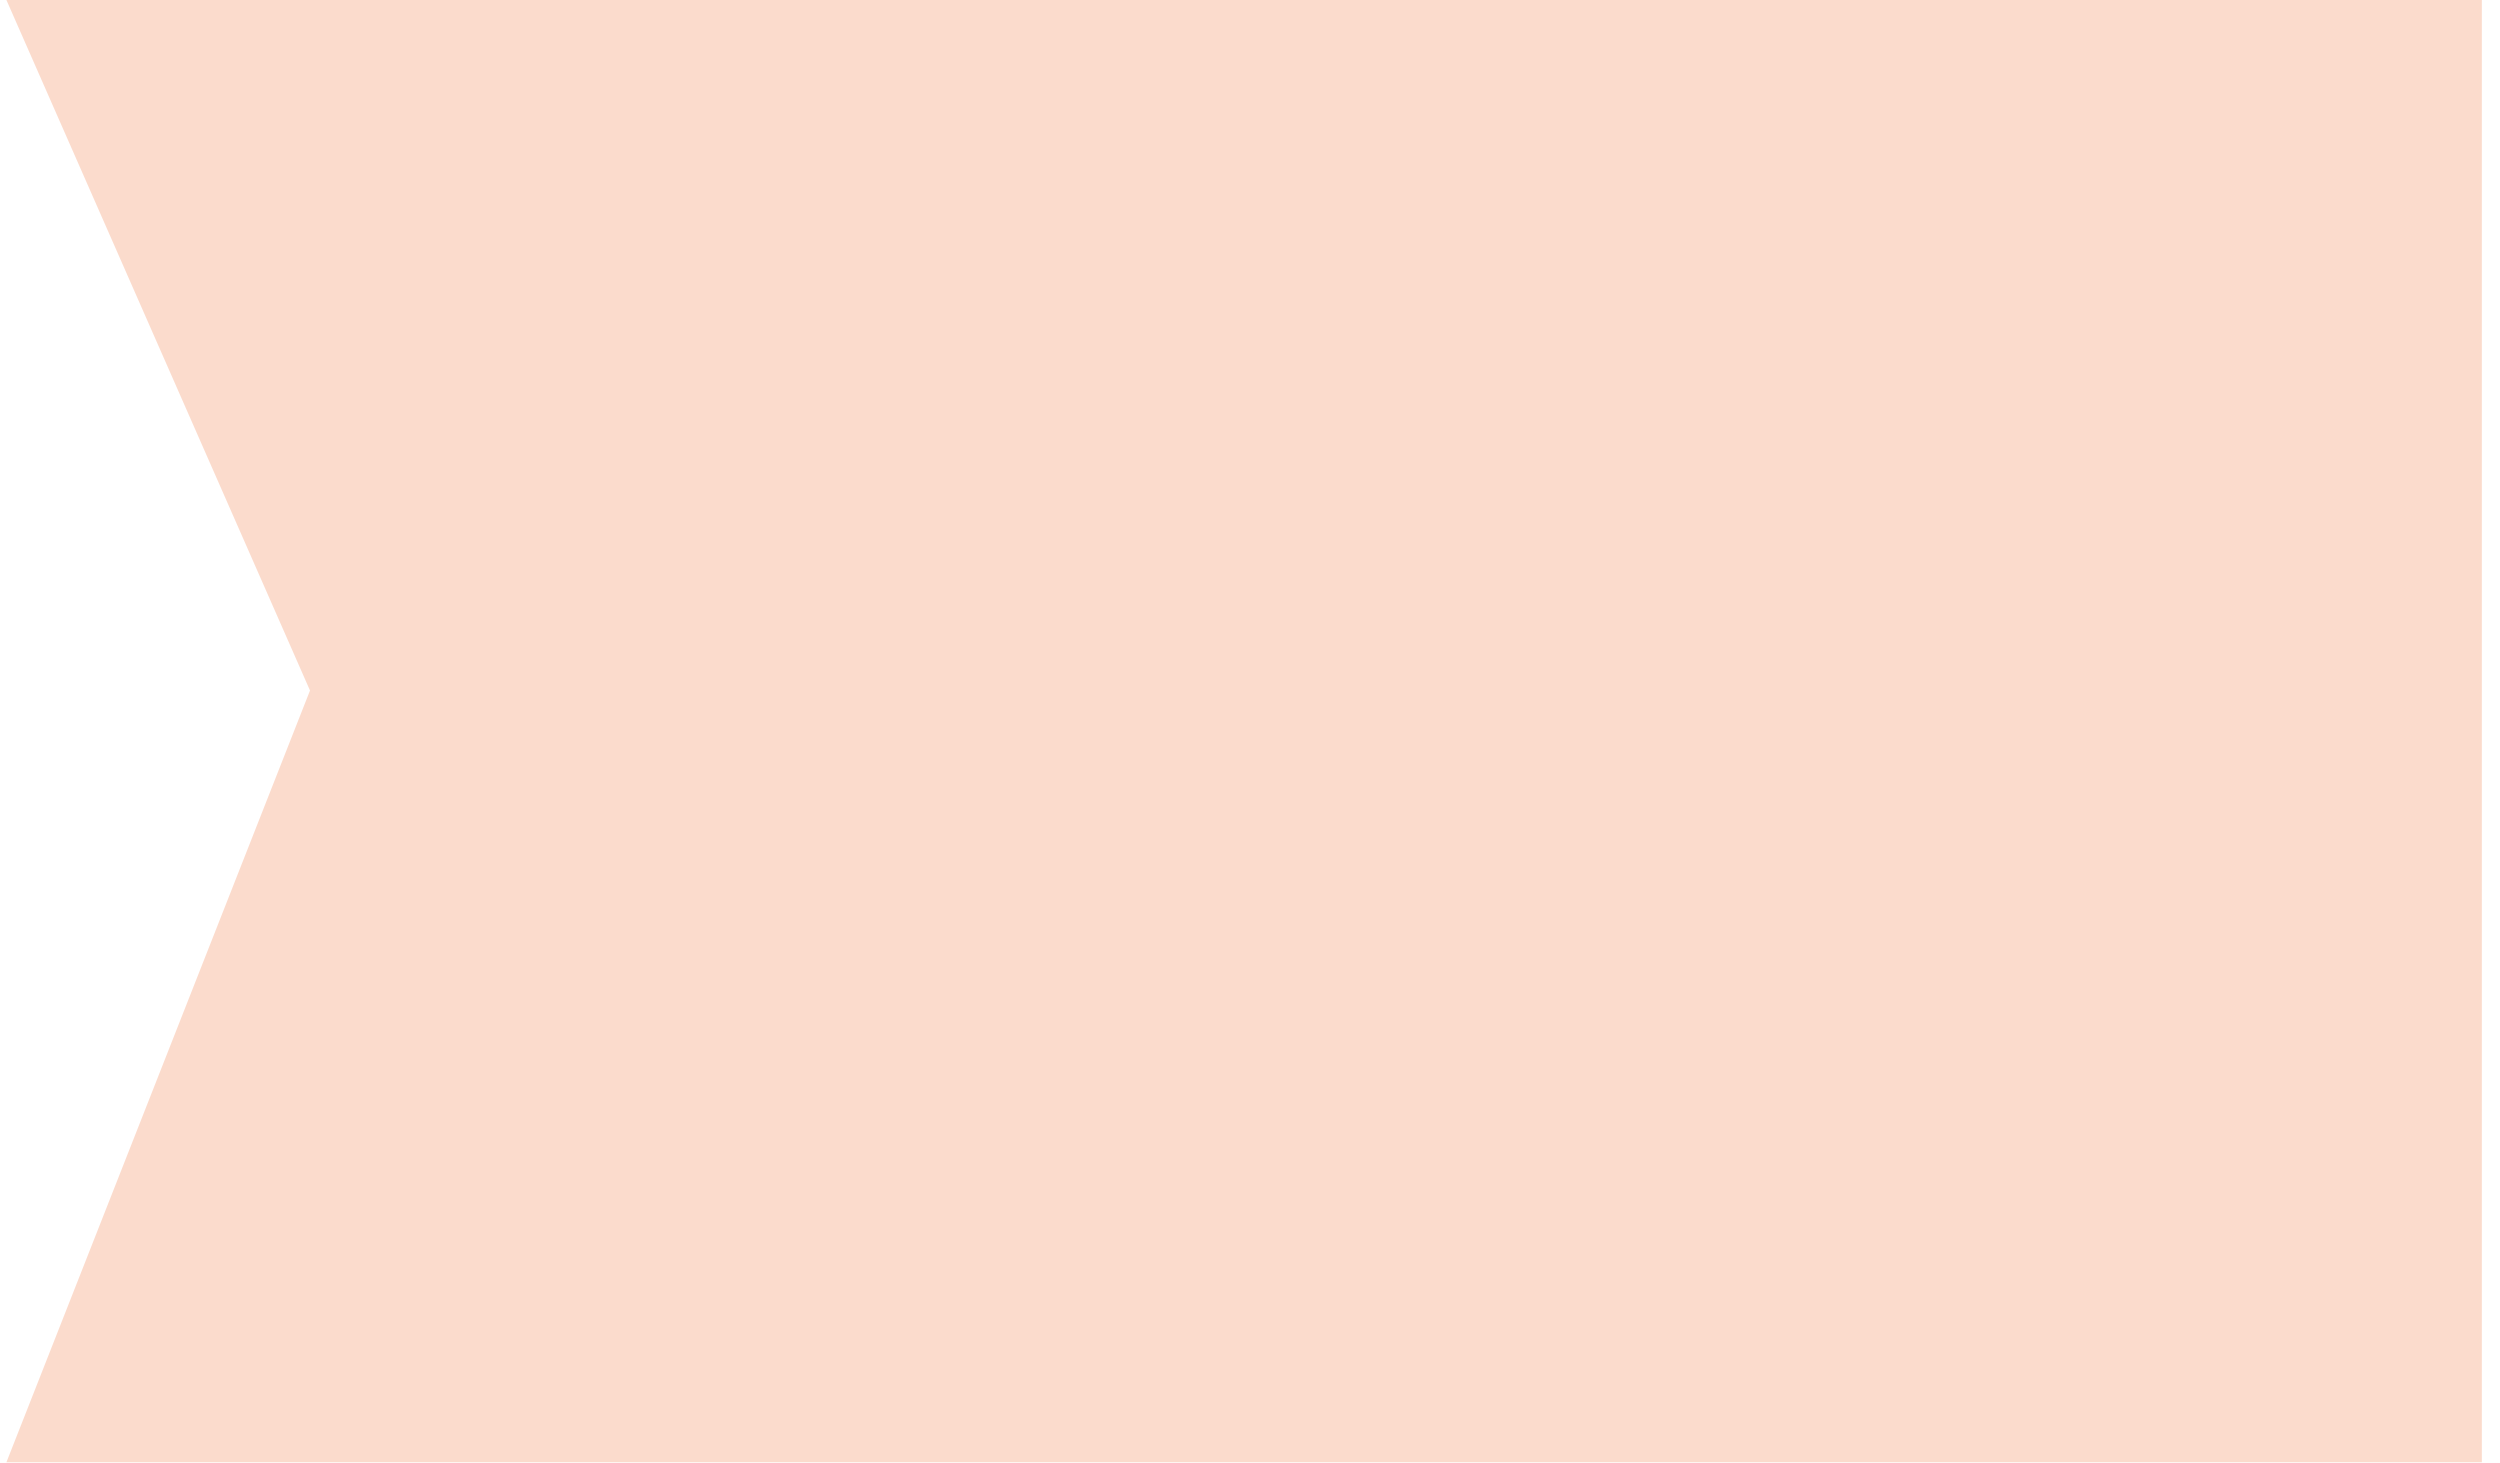
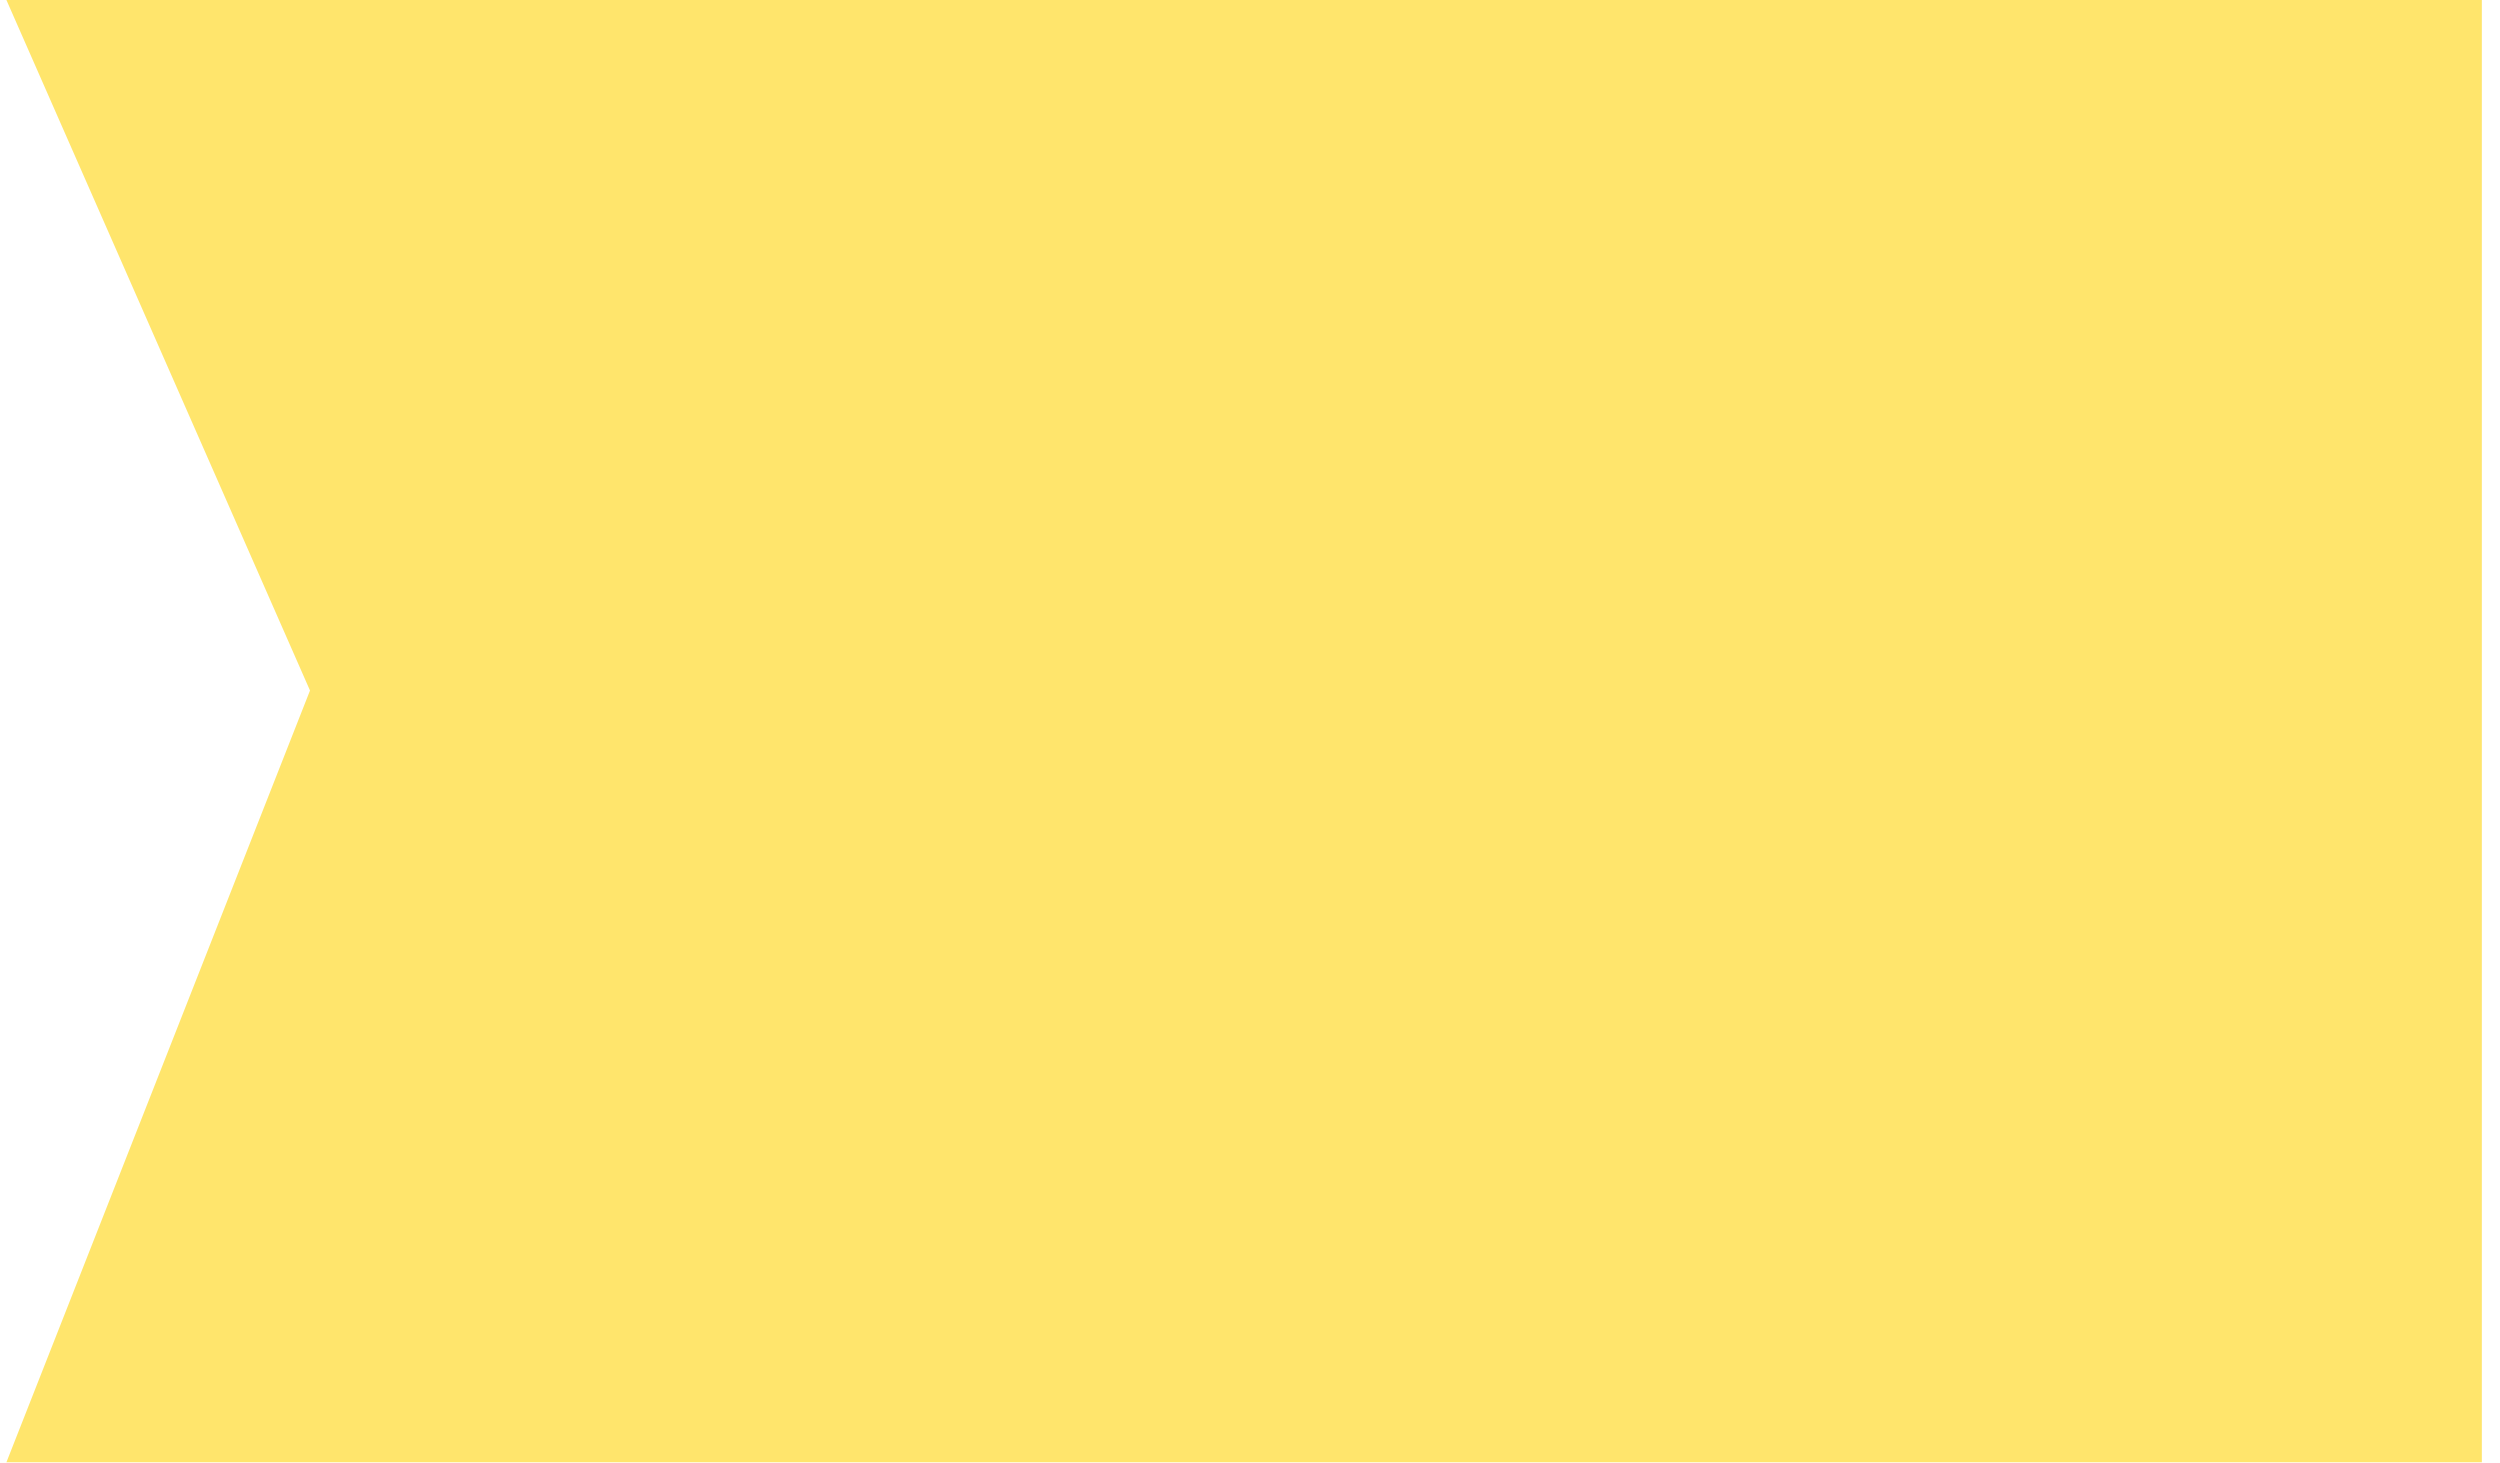
<svg xmlns="http://www.w3.org/2000/svg" width="53" height="31" viewBox="0 0 53 31" fill="none">
-   <path d="M52.615 31L0.136 31L6.572 14.639L0.136 1.08864e-06L52.615 5.72205e-06L52.615 31Z" fill="#FBDBCC" />
+   <path d="M52.615 31L0.136 31L6.572 14.639L0.136 1.08864e-06L52.615 5.72205e-06L52.615 31Z" fill="#FFE56C" />
</svg>
